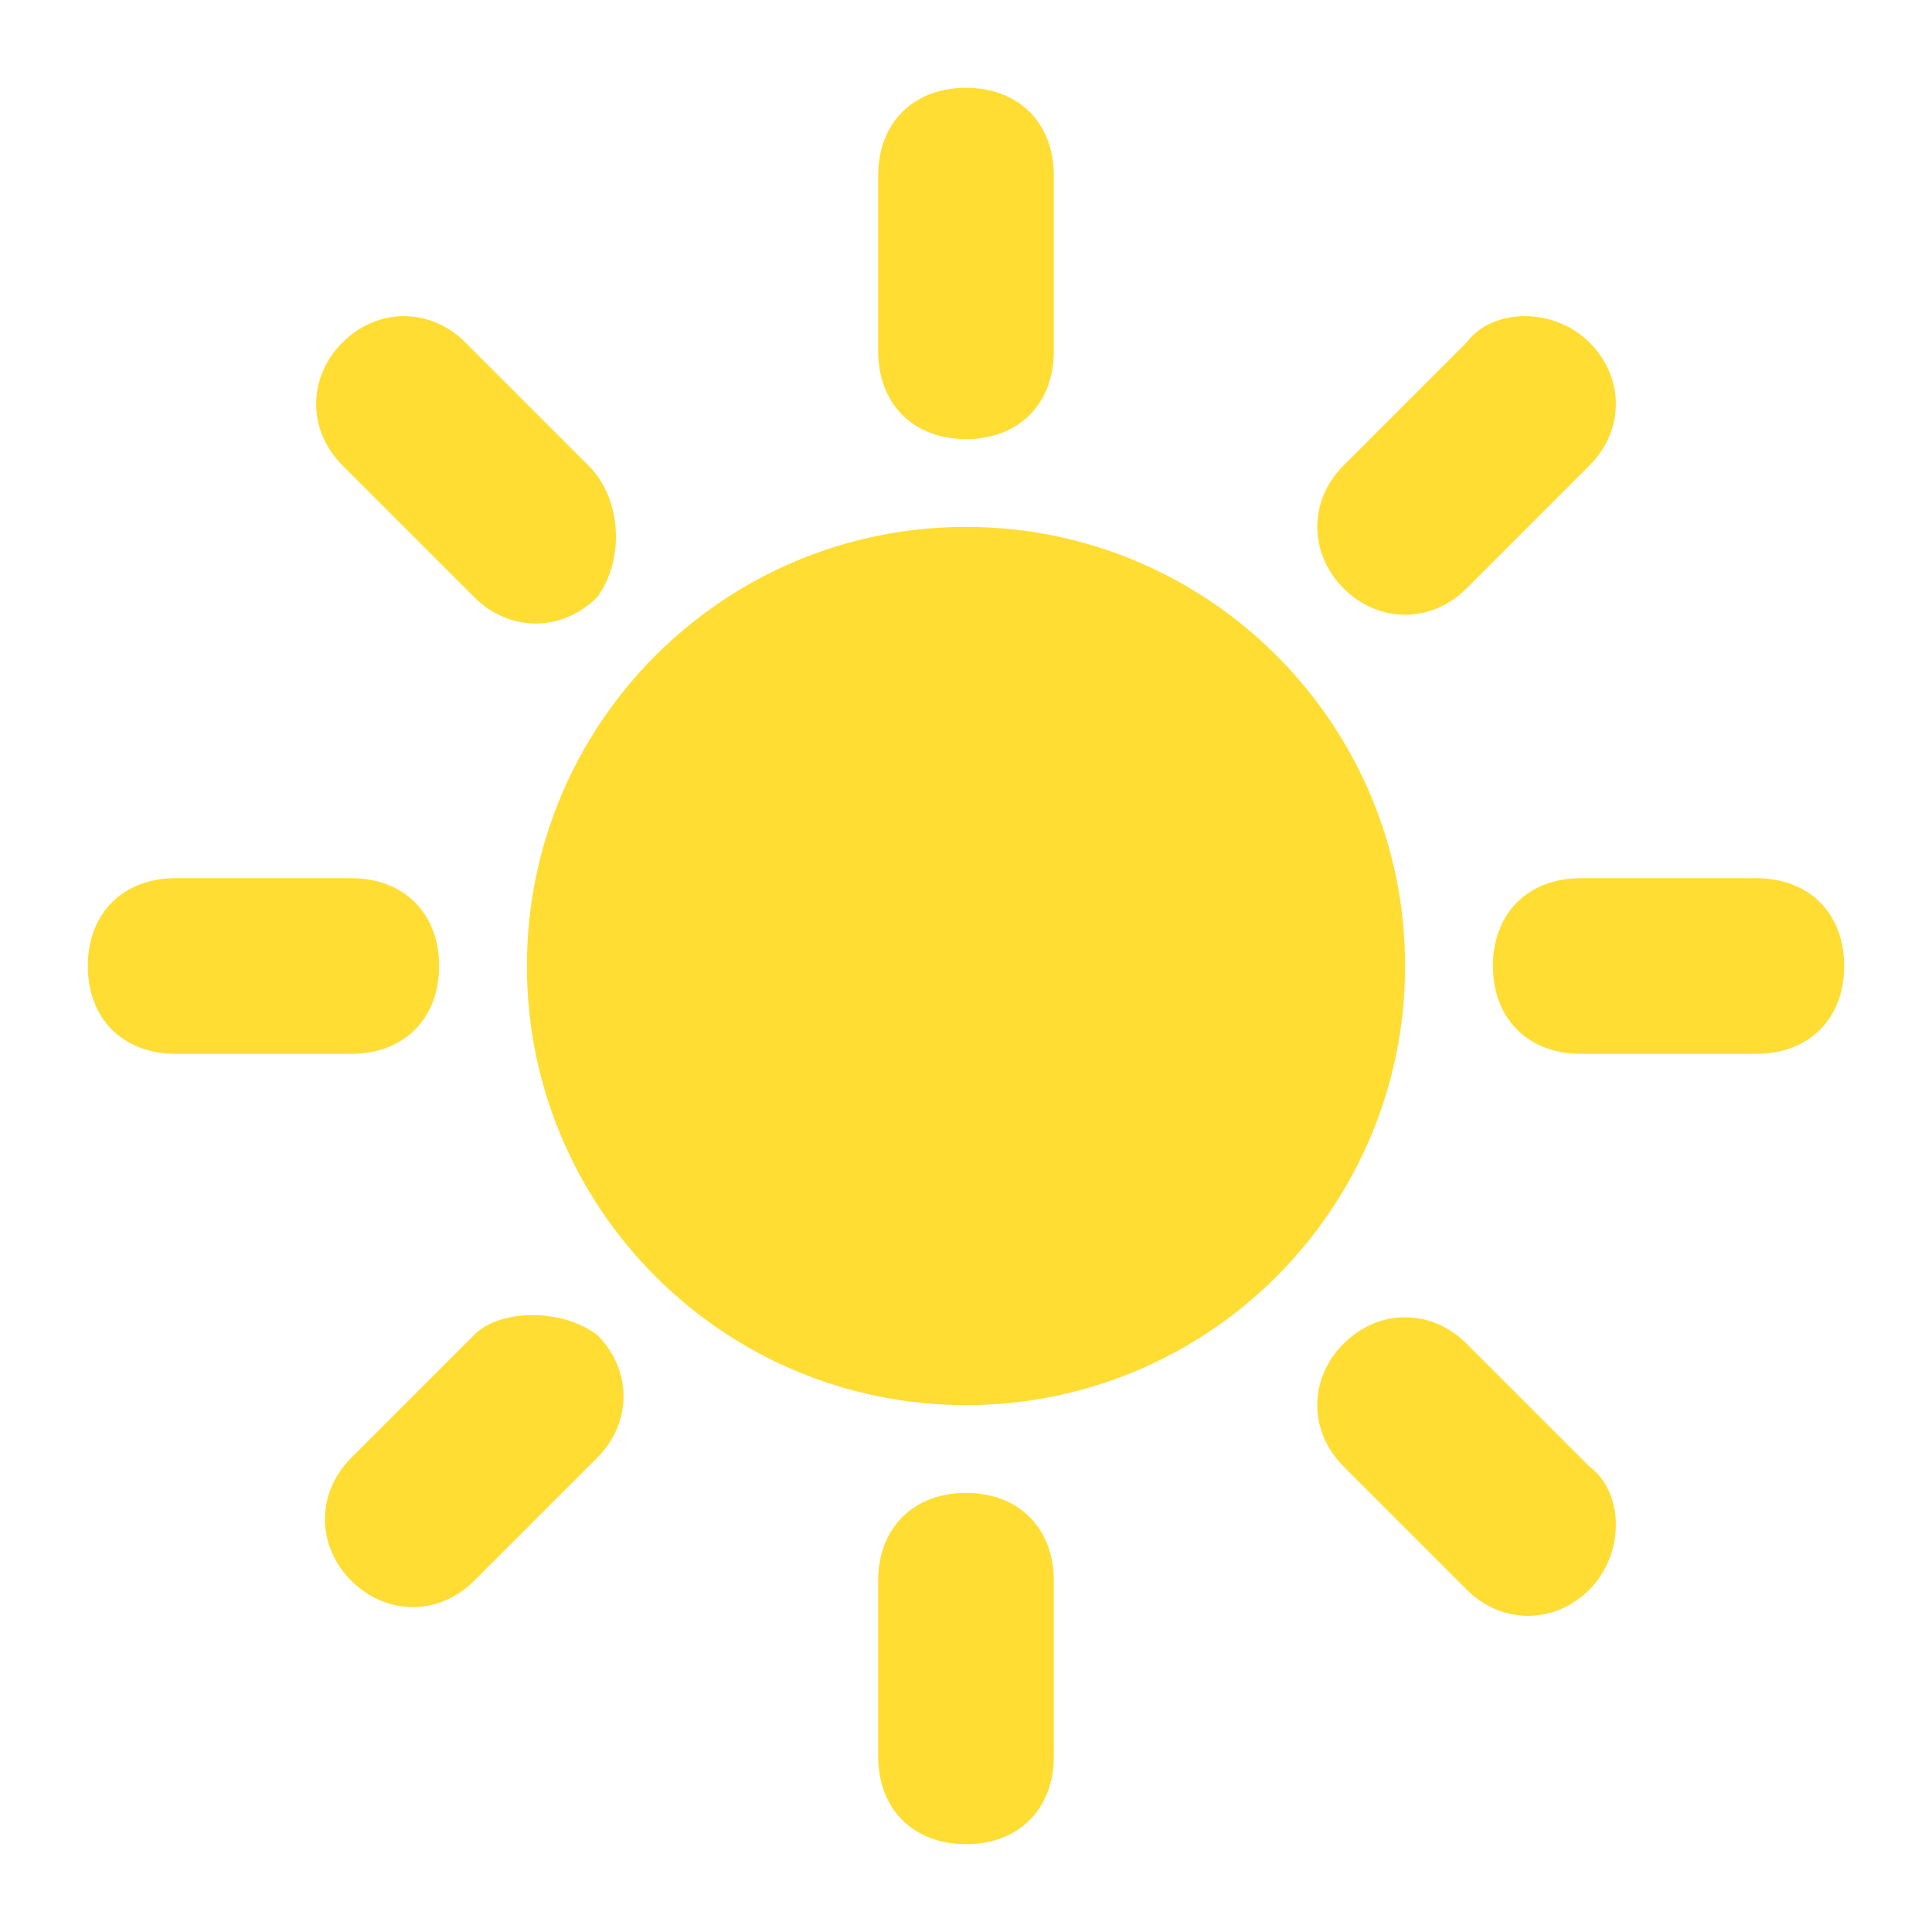
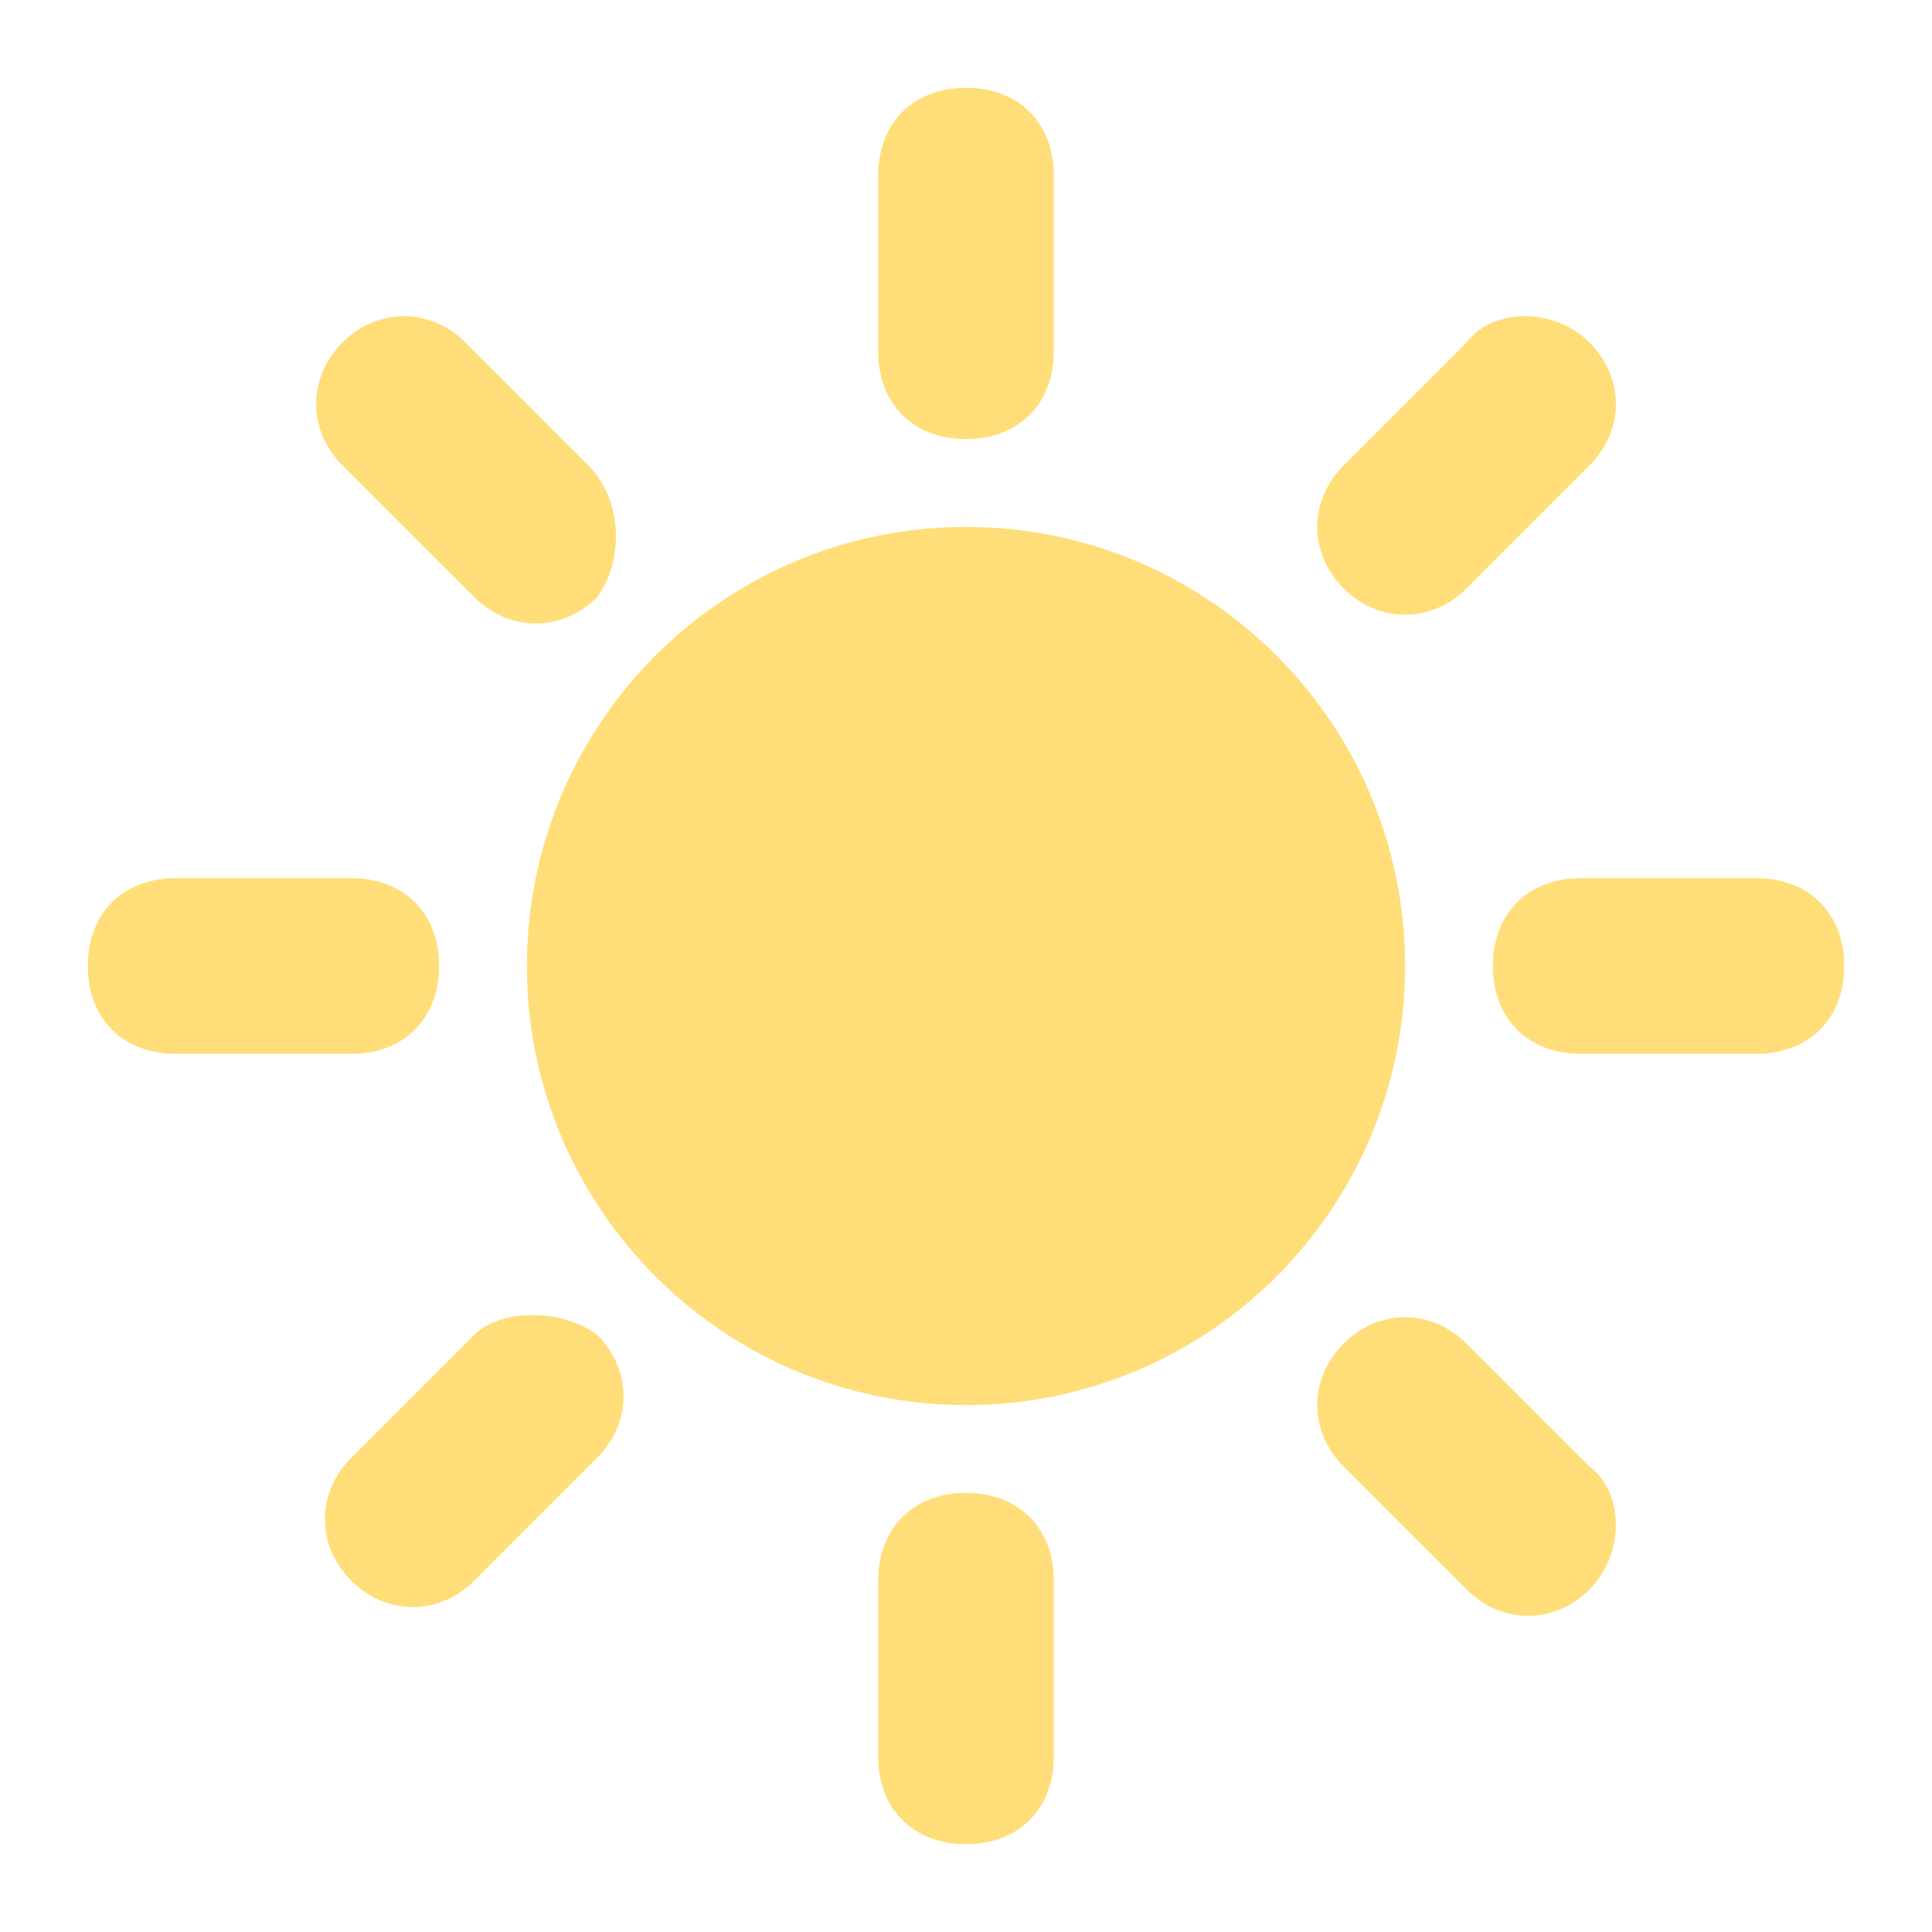
<svg xmlns="http://www.w3.org/2000/svg" id="Layer_1" viewBox="0 0 22 22">
-   <style>.st0{fill-rule:evenodd;clip-rule:evenodd;fill:#fd3}.st1{fill:none}</style>
+   <style>.st0{fill-rule:evenodd;clip-rule:evenodd;fill:#ffde79}.st1{fill:none}</style>
  <path class="st0" d="M11 1c.6 0 1 .4 1 1v2c0 .6-.4 1-1 1s-1-.4-1-1V2c0-.6.4-1 1-1zm0 16c.6 0 1 .4 1 1v2c0 .6-.4 1-1 1s-1-.4-1-1v-2c0-.6.4-1 1-1zm10-6c0 .6-.4 1-1 1h-2c-.6 0-1-.4-1-1s.4-1 1-1h2c.6 0 1 .4 1 1zM5 11c0 .6-.4 1-1 1H2c-.6 0-1-.4-1-1s.4-1 1-1h2c.6 0 1 .4 1 1zm13.1-7.1c.4.4.4 1 0 1.4l-1.4 1.4c-.4.4-1 .4-1.4 0-.4-.4-.4-1 0-1.4l1.4-1.4c.3-.4 1-.4 1.4 0zM6.8 15.2c.4.4.4 1 0 1.4L5.4 18c-.4.4-1 .4-1.4 0-.4-.4-.4-1 0-1.4l1.4-1.4c.3-.3 1-.3 1.4 0zm11.3 2.9c-.4.4-1 .4-1.4 0l-1.4-1.4c-.4-.4-.4-1 0-1.4.4-.4 1-.4 1.4 0l1.4 1.4c.4.3.4 1 0 1.4zM6.8 6.8c-.4.4-1 .4-1.4 0L3.9 5.3c-.4-.4-.4-1 0-1.4.4-.4 1-.4 1.4 0l1.4 1.4c.4.4.4 1.1.1 1.5z" />
  <circle class="st0" cx="11" cy="11" r="5" />
  <path class="st1" d="M0 0h22v22H0V0z" />
</svg>
